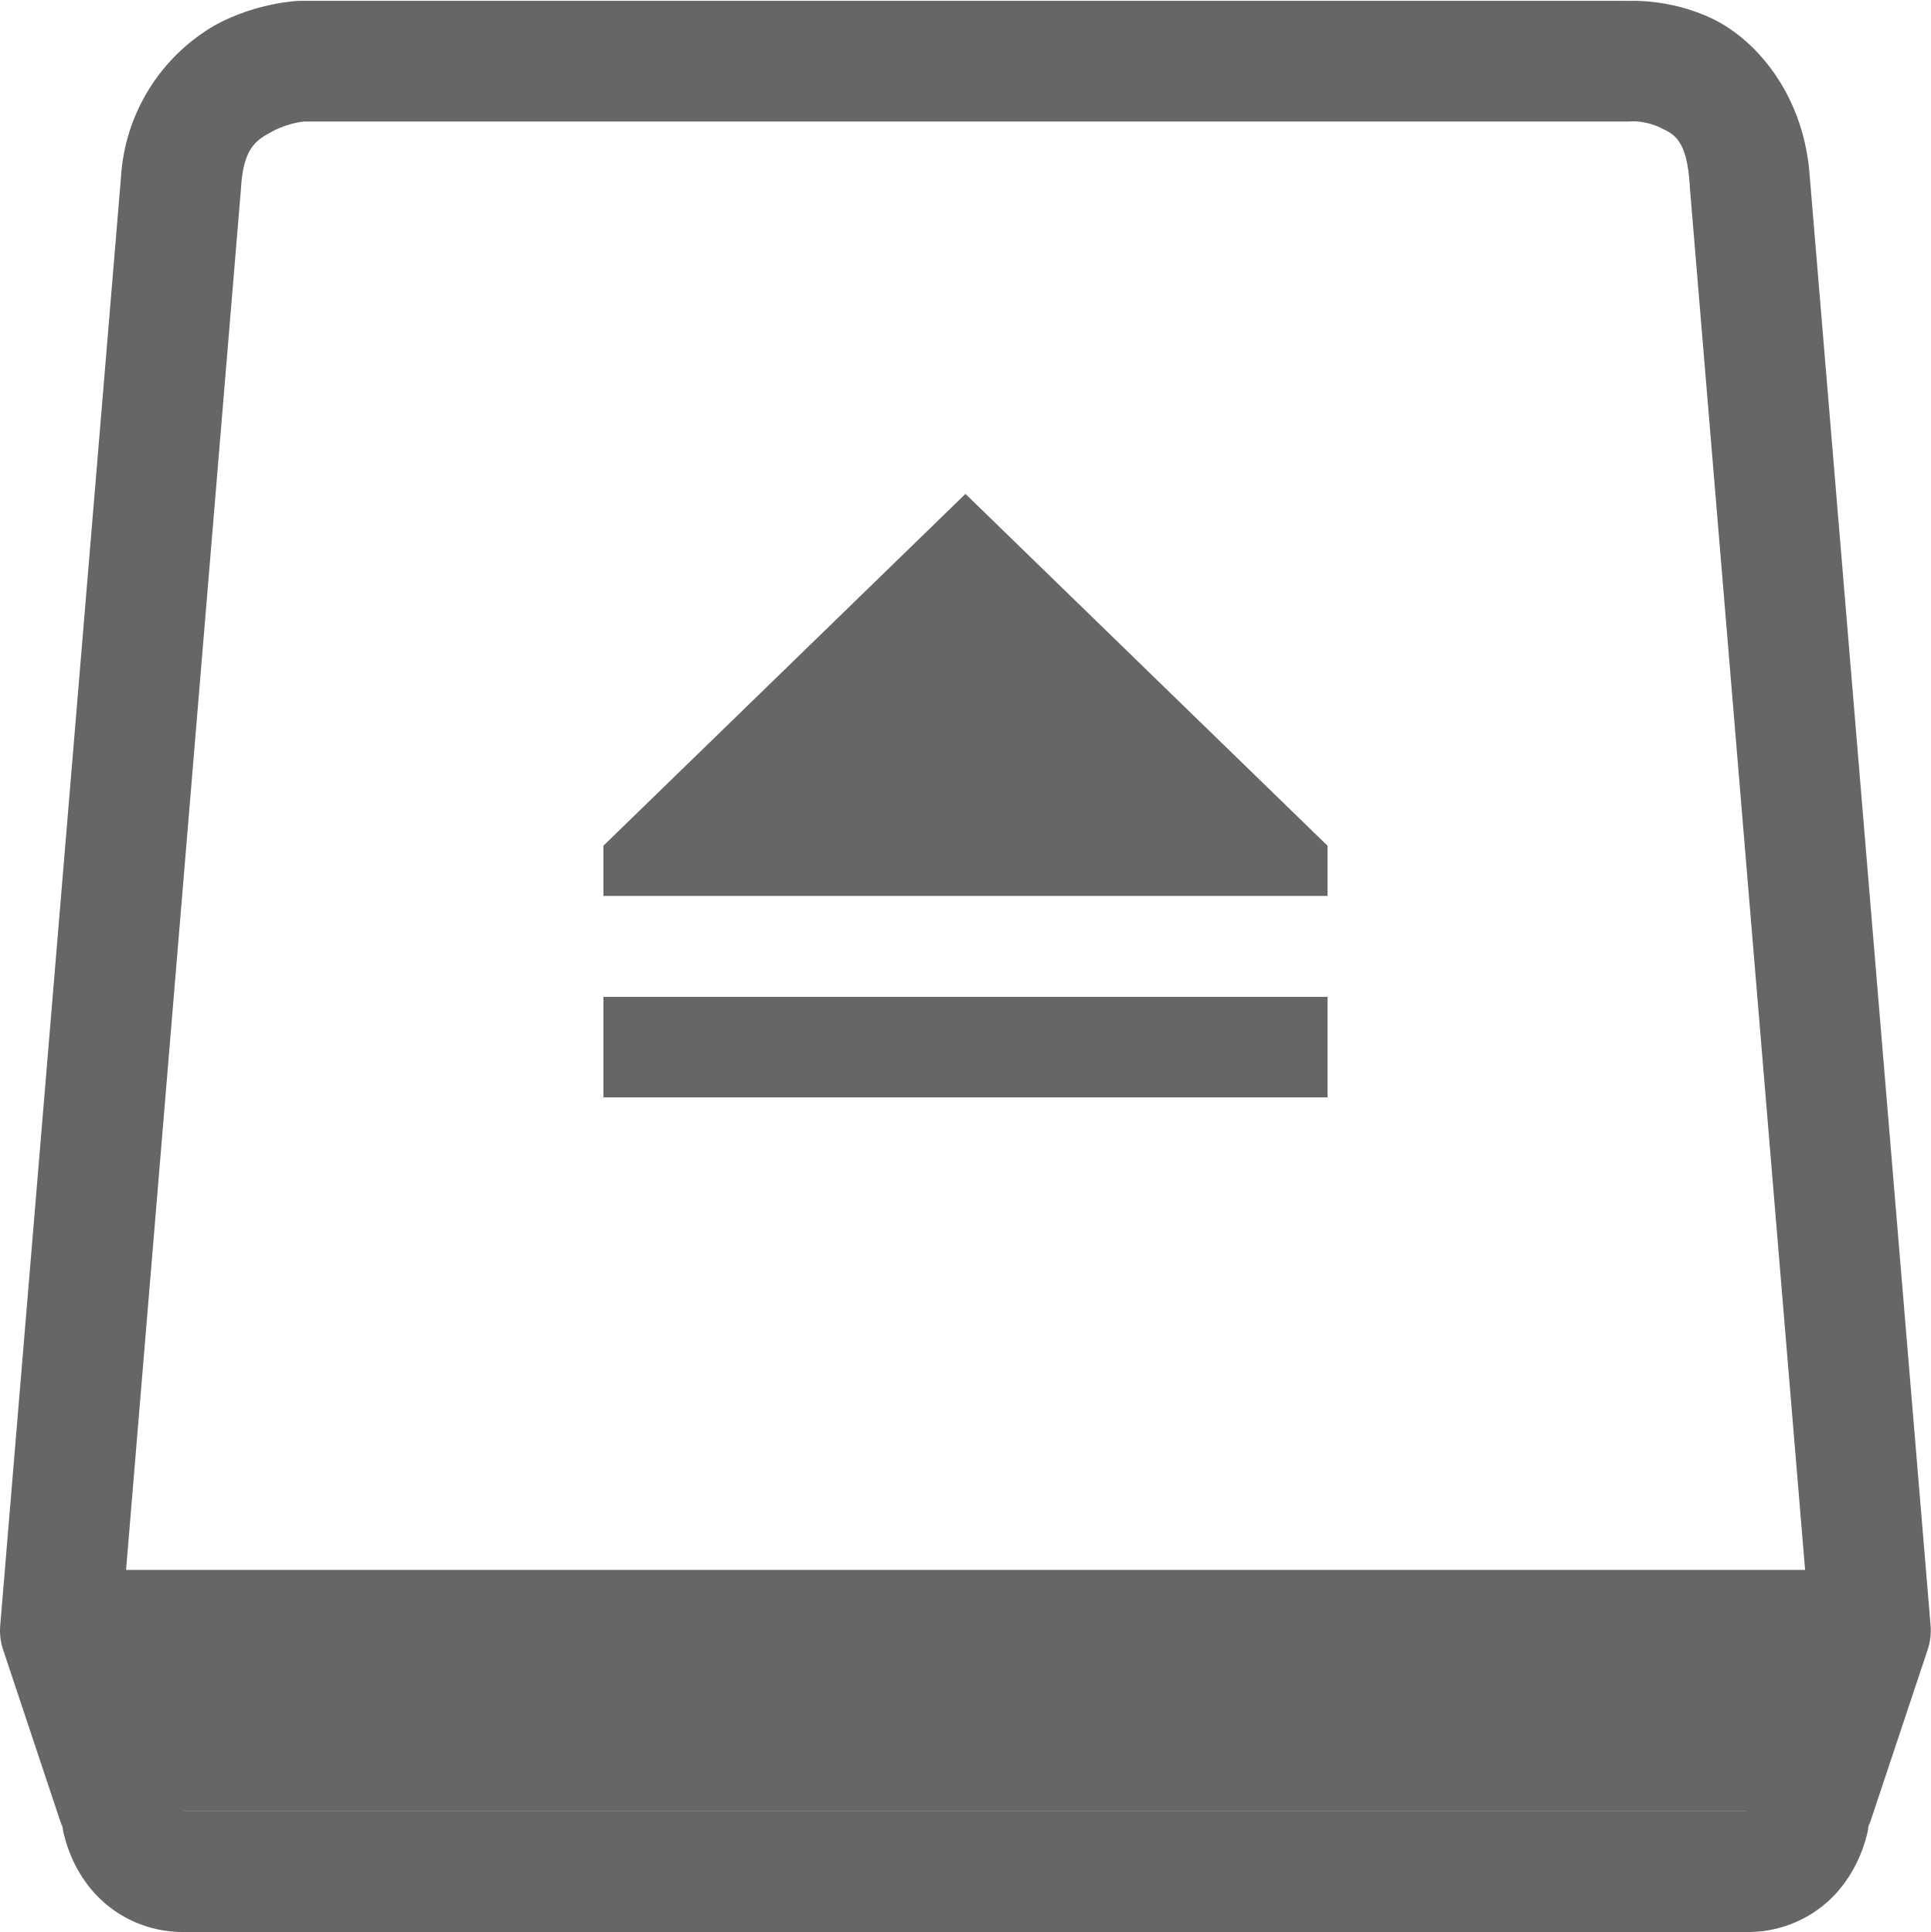
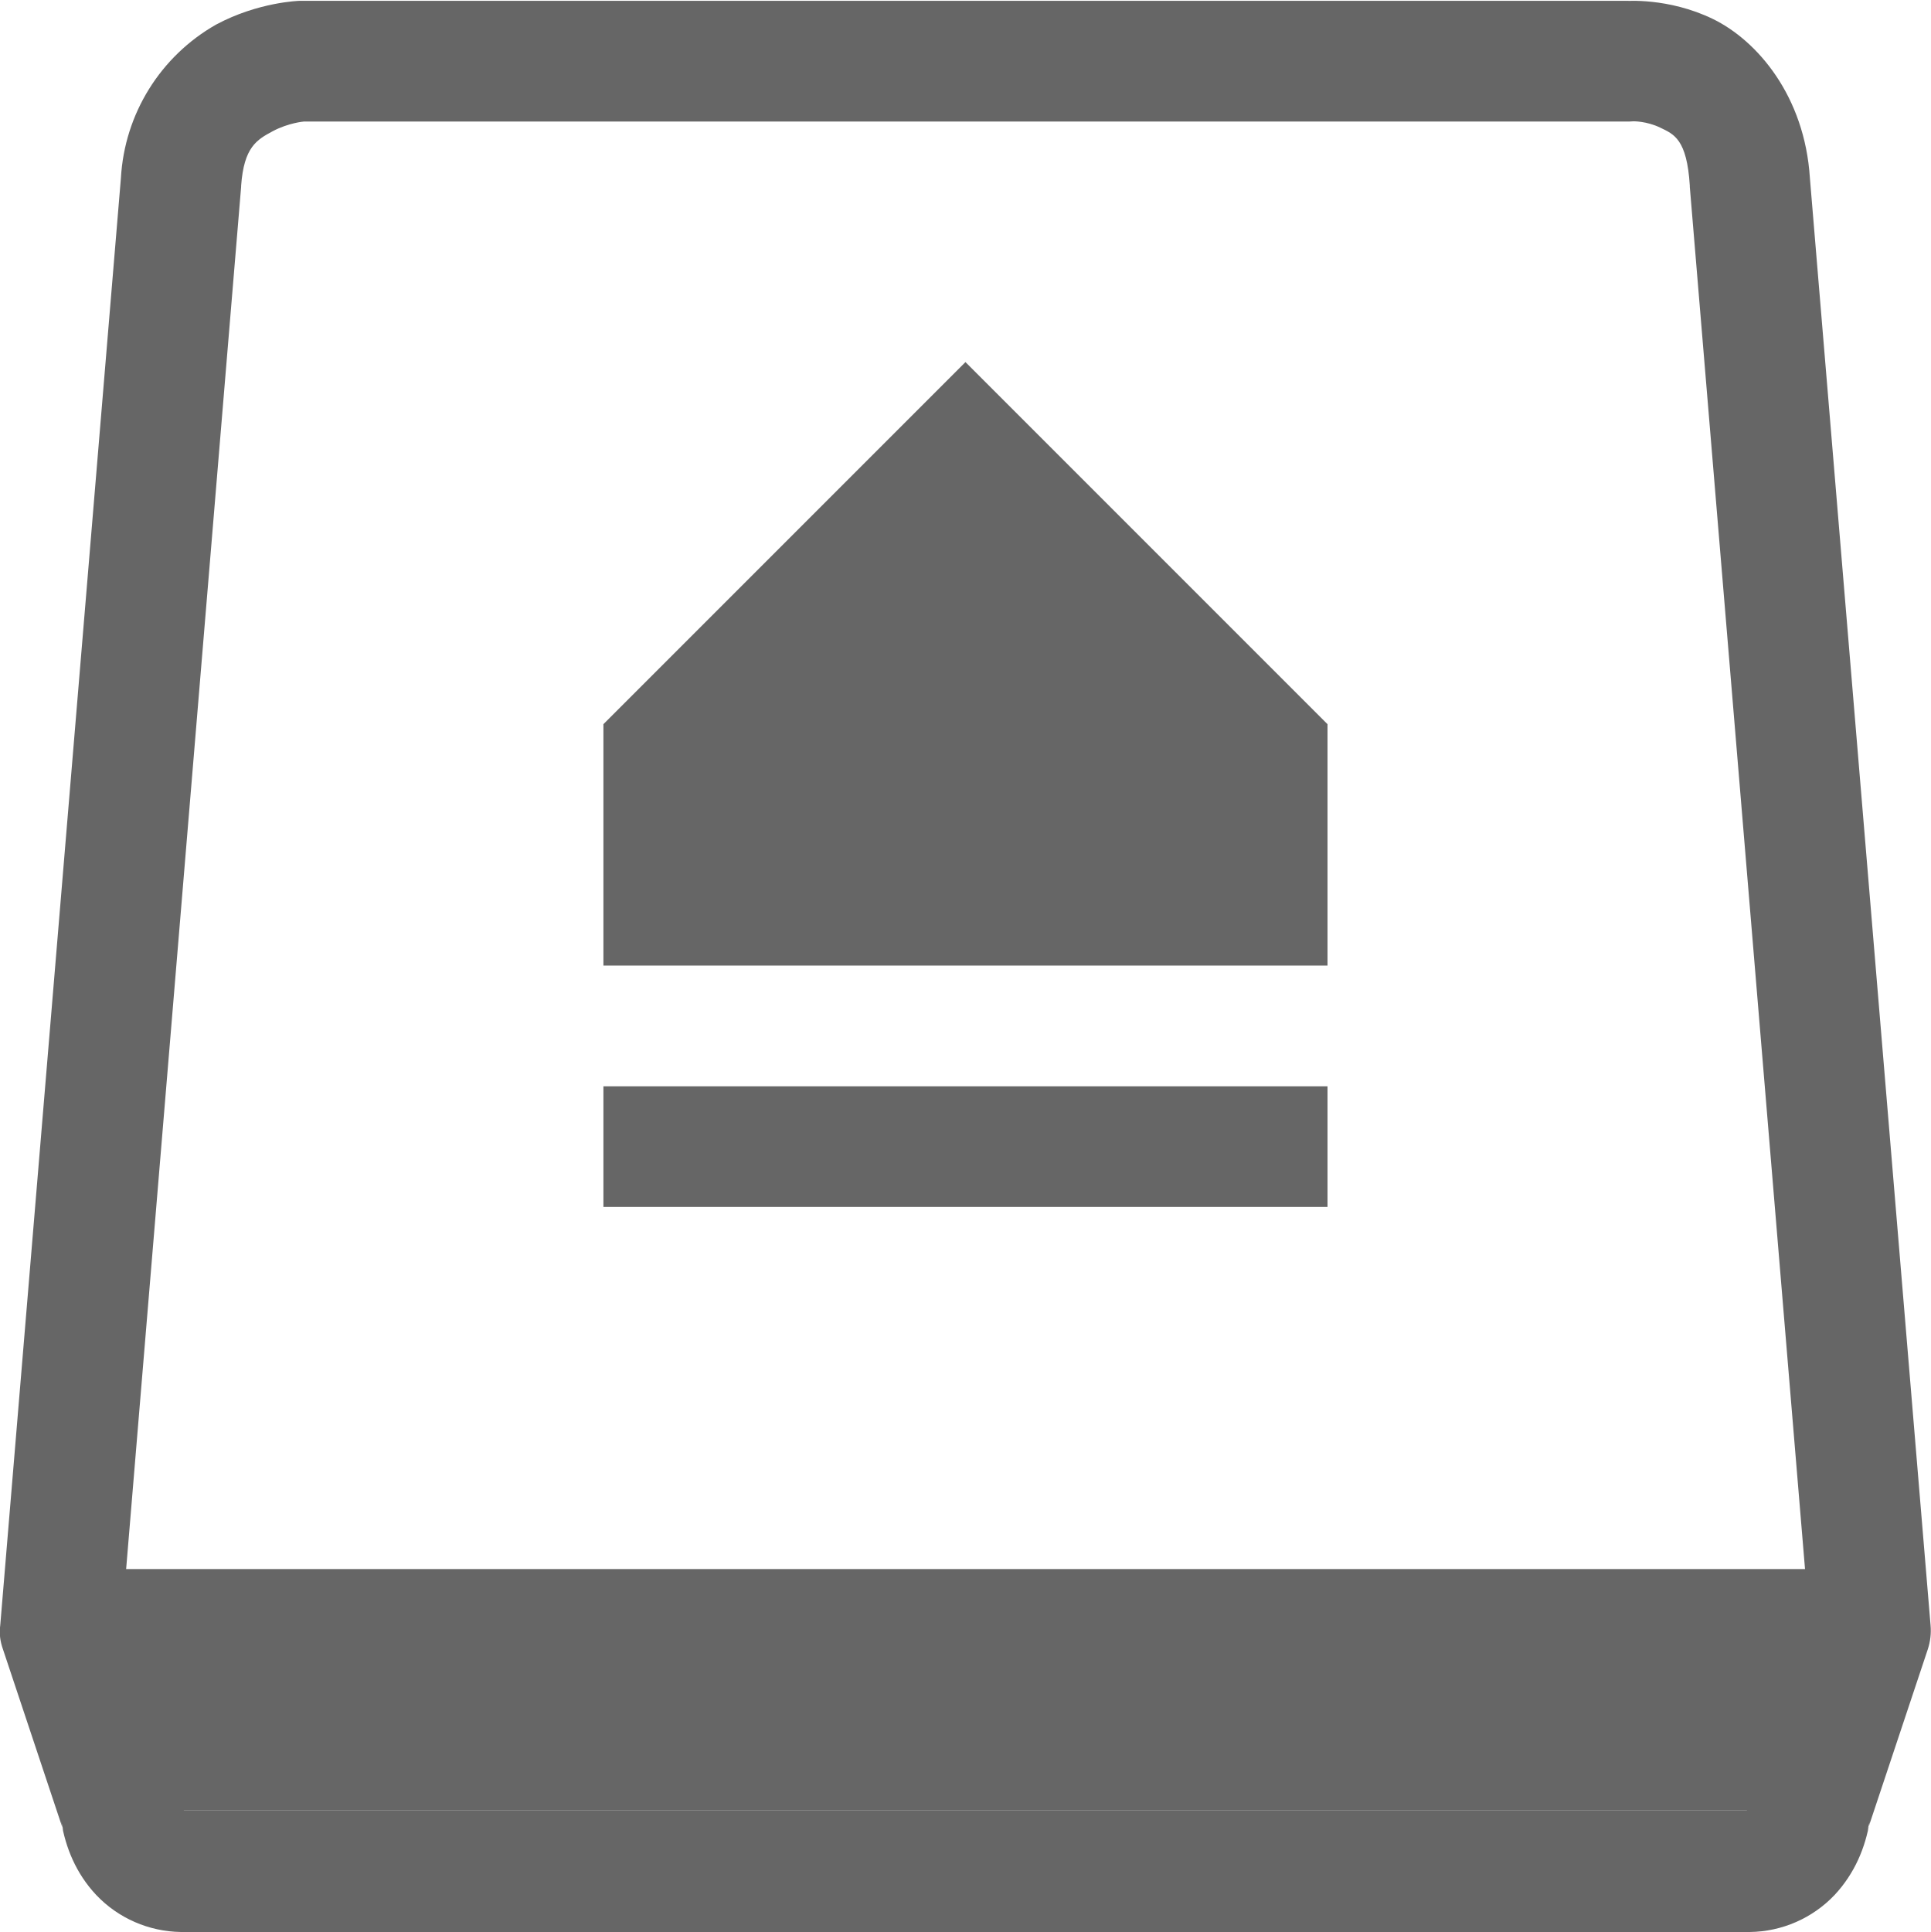
- <svg xmlns="http://www.w3.org/2000/svg" height="16.007" width="16" id="svg2" version="1.1">
+ <svg xmlns="http://www.w3.org/2000/svg" height="16.007" width="16" version="1.1" id="svg10">
  <defs id="defs14" />
-   <g color="#000" transform="translate(-1113 -120.993)" id="g4">
-     <path d="M1115.48 121s-.34.009-.69.197a1.564 1.564 0 0 0-.788 1.27l-1 11.992a.5.5 0 0 0 .023.2l.5 1.5-.018-.077c.036.219.123.433.29.611a.987.987 0 0 0 .702.307h13a.987.987 0 0 0 .703-.307c.166-.178.255-.392.291-.611l-.019.076.5-1.5a.5.5 0 0 0 .023-.199l-1-11.992c-.043-.676-.434-1.137-.804-1.317-.372-.18-.727-.148-.727-.148l.034-.002h-11a.5.5 0 0 0-.02 0zm11.055.998s.11-.002.223.053c.112.054.22.094.244.48a.5.5 0 0 0 0 .01l.992 11.899-.469 1.402a.5.5 0 0 0-.018.076c-.01.048-.027.073-.033.082h-12.949c-.01-.01-.023-.034-.03-.082a.5.5 0 0 0-.02-.076l-.467-1.402.99-11.899a.5.5 0 0 0 0-.008c.023-.322.13-.382.262-.453.132-.07.258-.08.258-.08h10.982a.5.5 0 0 0 .035-.002z" fill="#666" fill-rule="evenodd" font-family="sans-serif" font-weight="400" overflow="visible" style="line-height:normal;font-variant-ligatures:normal;font-variant-position:normal;font-variant-caps:normal;font-variant-numeric:normal;font-variant-alternates:normal;font-feature-settings:normal;text-indent:0;text-align:start;text-decoration-line:none;text-decoration-style:solid;text-decoration-color:#000;text-transform:none;text-orientation:mixed;shape-padding:0;isolation:auto;mix-blend-mode:normal" white-space="normal" id="path6" />
-     <path d="M1114 134v2h14v-2z" fill="#666" fill-rule="evenodd" font-family="sans-serif" font-weight="400" overflow="visible" style="line-height:normal;font-variant-ligatures:normal;font-variant-position:normal;font-variant-caps:normal;font-variant-numeric:normal;font-variant-alternates:normal;font-feature-settings:normal;text-indent:0;text-align:start;text-decoration-line:none;text-decoration-style:solid;text-decoration-color:#000;text-transform:none;text-orientation:mixed;shape-padding:0;isolation:auto;mix-blend-mode:normal" white-space="normal" id="path8" />
-     <path d="M1121 125.085l-3 2.915v.416h6V128zm-3 4.167v.833h6v-.833z" fill="#666" font-family="sans-serif" font-weight="400" overflow="visible" style="line-height:normal;font-variant-ligatures:normal;font-variant-position:normal;font-variant-caps:normal;font-variant-numeric:normal;font-variant-alternates:normal;font-feature-settings:normal;text-indent:0;text-align:start;text-decoration-line:none;text-decoration-style:solid;text-decoration-color:#000;text-transform:none;text-orientation:mixed;shape-padding:0;isolation:auto;mix-blend-mode:normal" white-space="normal" id="path10" />
+   <g color="#000" transform="translate(-1113 -120.993)" id="g8">
+     <path d="m 1115.48,121 c 0,0 -0.34,0.009 -0.69,0.197 -0.461,0.262 -0.758,0.74 -0.788,1.27 l -1,11.992 c -0.01,0.068 0,0.136 0.023,0.2 l 0.5,1.5 -0.018,-0.077 c 0.036,0.219 0.123,0.433 0.29,0.611 0.183,0.193 0.436,0.303 0.702,0.307 h 13 c 0.266,-0.003 0.52,-0.114 0.703,-0.307 0.166,-0.178 0.255,-0.392 0.291,-0.611 l -0.019,0.076 0.5,-1.5 c 0.021,-0.064 0.029,-0.132 0.023,-0.199 l -1,-11.992 c -0.043,-0.676 -0.434,-1.137 -0.804,-1.317 -0.372,-0.18 -0.727,-0.148 -0.727,-0.148 L 1126.5,121 h -11 c -0.01,-1.3e-4 -0.013,-1.3e-4 -0.02,0 z m 11.055,0.998 c 0,0 0.11,-0.002 0.223,0.053 0.112,0.054 0.22,0.094 0.244,0.48 0,0.003 0,0.007 0,0.01 l 0.992,11.899 -0.469,1.395 c -0.01,0.025 -0.014,0.05 -0.018,0.076 -0.01,0.048 -0.027,0.073 -0.033,0.082 h -12.949 c -0.01,-0.01 -0.023,-0.034 -0.03,-0.082 -0,-0.026 -0.011,-0.051 -0.02,-0.076 l -0.467,-1.395 0.99,-11.899 c 0,-0.003 0,-0.005 0,-0.008 0.023,-0.322 0.13,-0.382 0.262,-0.453 0.132,-0.07 0.258,-0.08 0.258,-0.08 h 10.982 c 0.012,-2.6e-4 0.023,-9.2e-4 0.035,-0.002 z" fill="#666666" fill-rule="evenodd" font-family="sans-serif" font-weight="400" overflow="visible" style="line-height:normal;font-variant-ligatures:normal;font-variant-position:normal;font-variant-caps:normal;font-variant-numeric:normal;font-variant-alternates:normal;font-feature-settings:normal;text-indent:0;text-align:start;text-decoration-line:none;text-decoration-style:solid;text-decoration-color:#000000;text-transform:none;text-orientation:mixed;shape-padding:0;isolation:auto;mix-blend-mode:normal" white-space="normal" id="path2" />
+     <path d="m 1114,133.993 v 2 h 14 v -2 z" fill="#666666" fill-rule="evenodd" font-family="sans-serif" font-weight="400" overflow="visible" style="line-height:normal;font-variant-ligatures:normal;font-variant-position:normal;font-variant-caps:normal;font-variant-numeric:normal;font-variant-alternates:normal;font-feature-settings:normal;text-indent:0;text-align:start;text-decoration-line:none;text-decoration-style:solid;text-decoration-color:#000000;text-transform:none;text-orientation:mixed;shape-padding:0;isolation:auto;mix-blend-mode:normal" white-space="normal" id="path4" />
+     <path d="m 1121,123.993 -3,3 v 2 h 6 v -2 z m -3,6 v 1 h 6 v -1 z" fill="#666666" font-family="sans-serif" font-weight="400" overflow="visible" style="line-height:normal;font-variant-ligatures:normal;font-variant-position:normal;font-variant-caps:normal;font-variant-numeric:normal;font-variant-alternates:normal;font-feature-settings:normal;text-indent:0;text-align:start;text-decoration-line:none;text-decoration-style:solid;text-decoration-color:#000000;text-transform:none;text-orientation:mixed;shape-padding:0;isolation:auto;mix-blend-mode:normal" white-space="normal" id="path6" />
  </g>
</svg>
